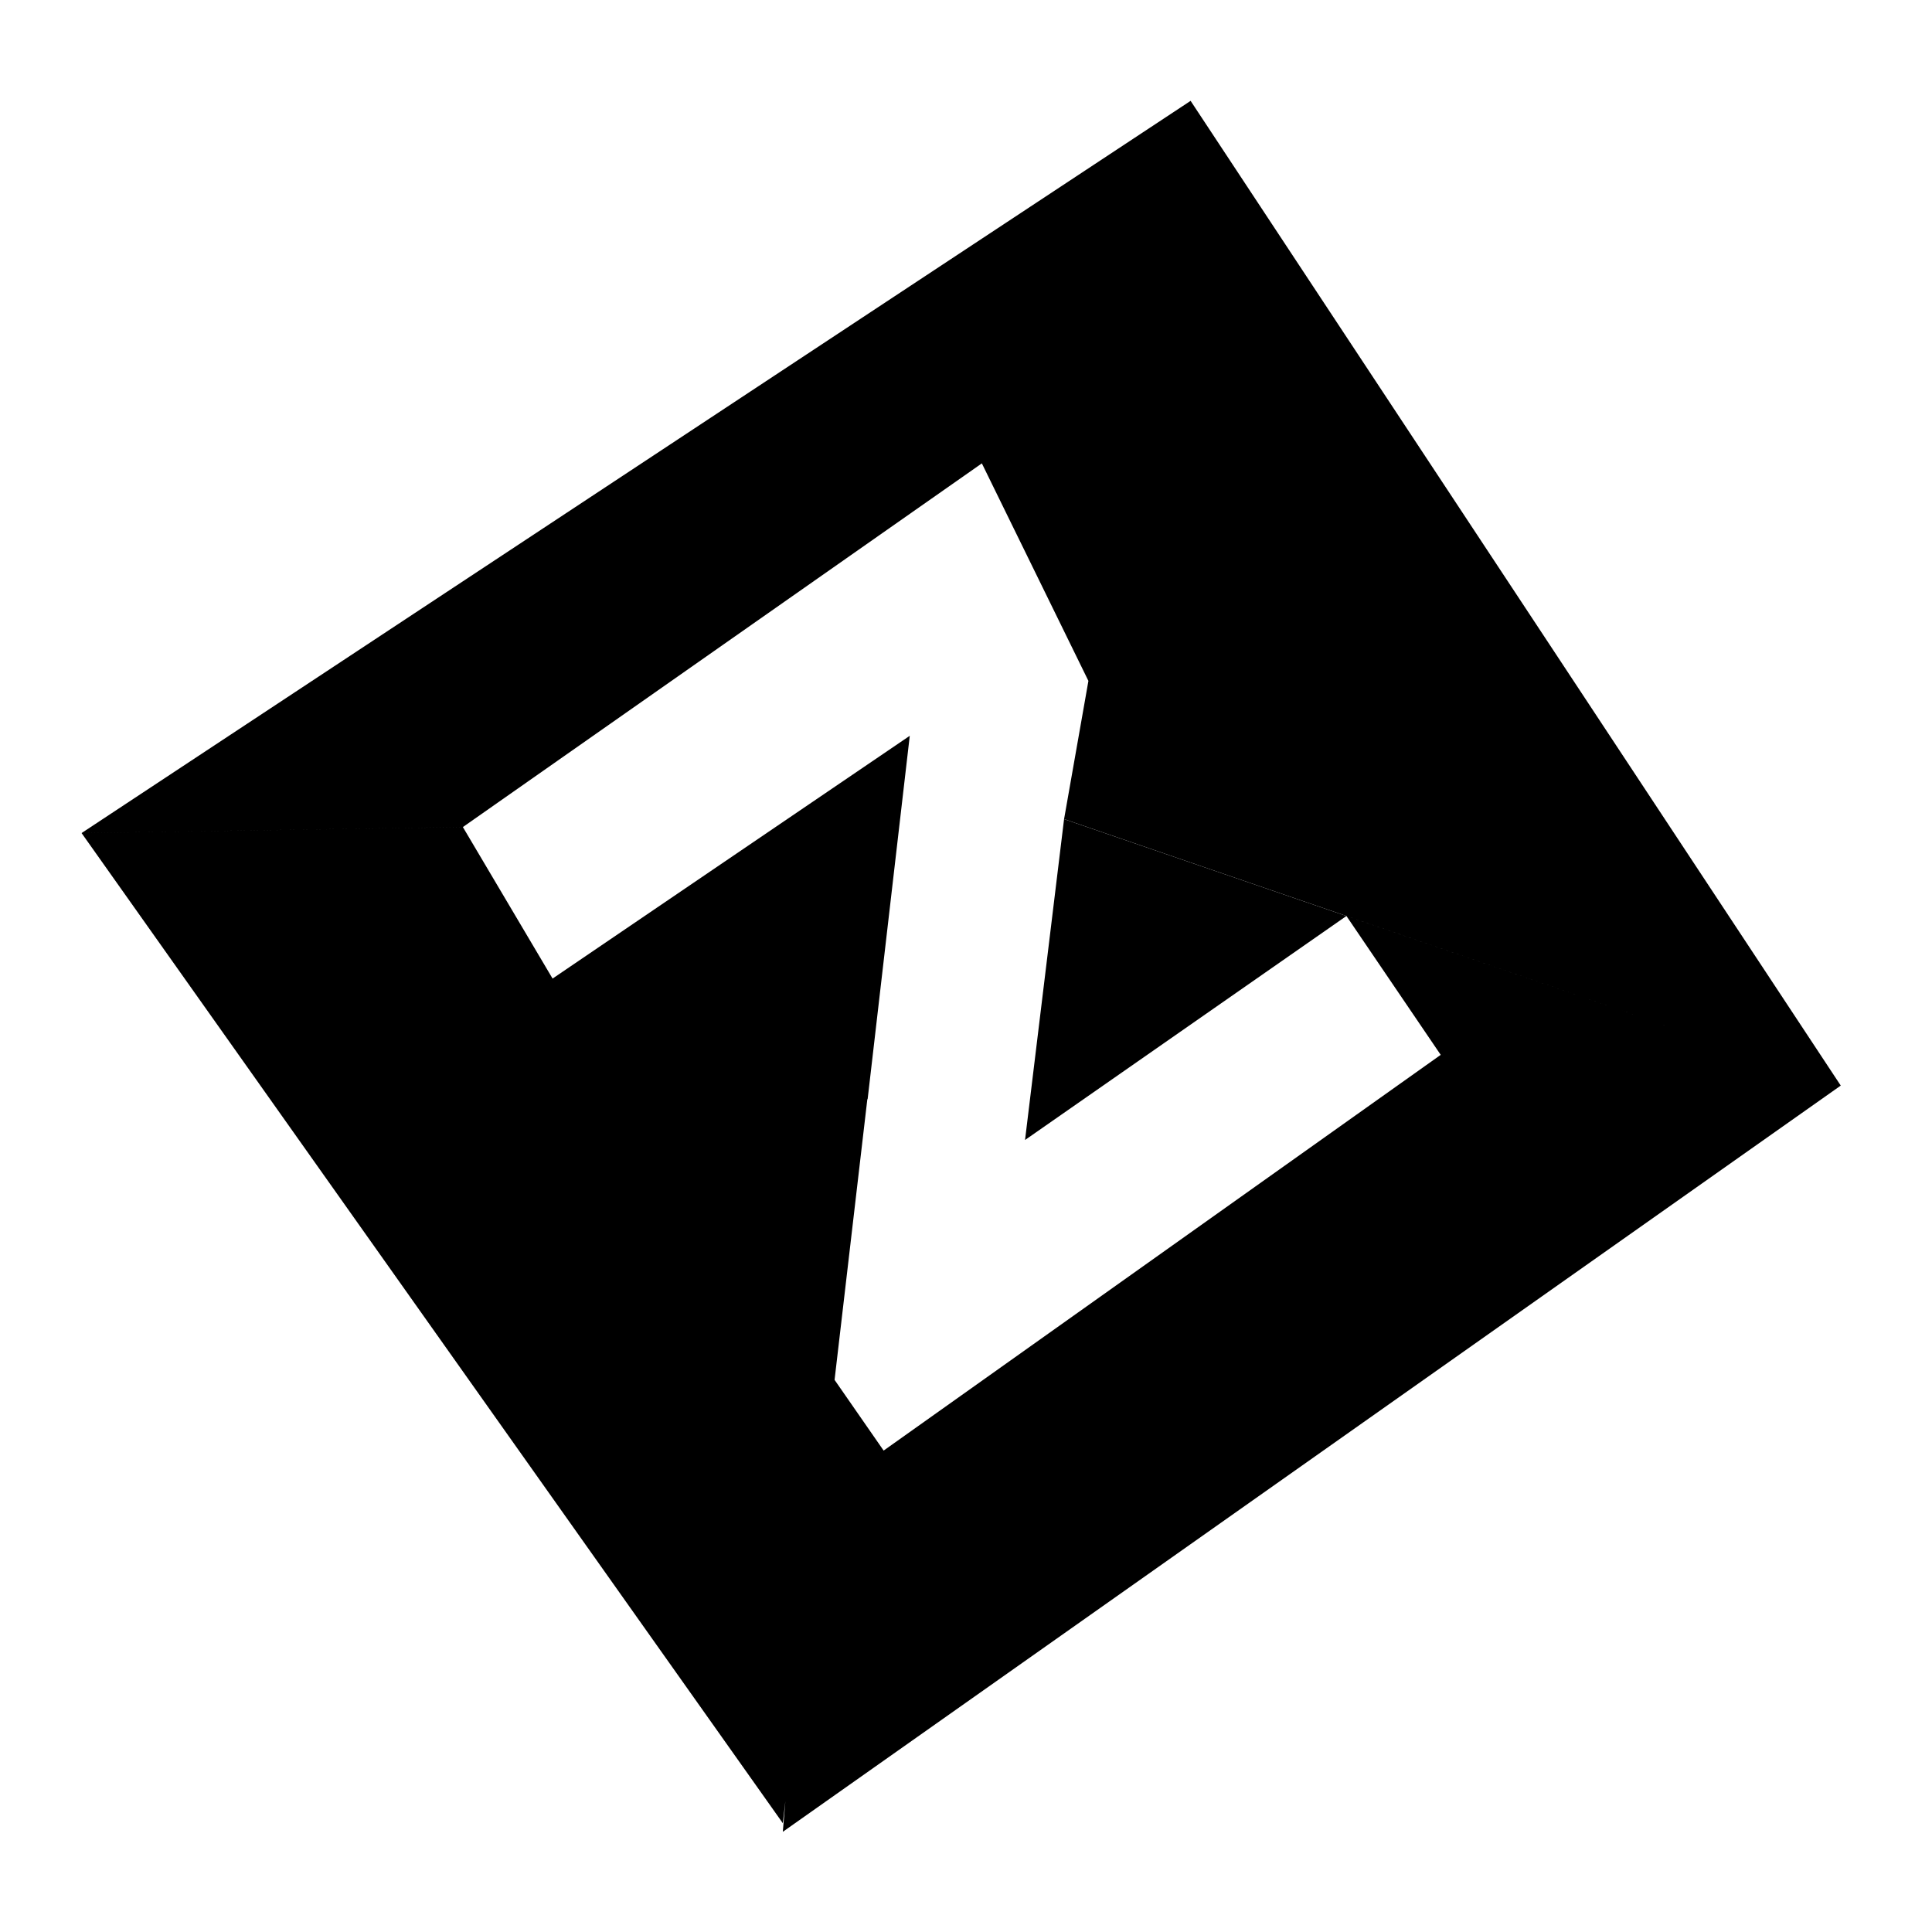
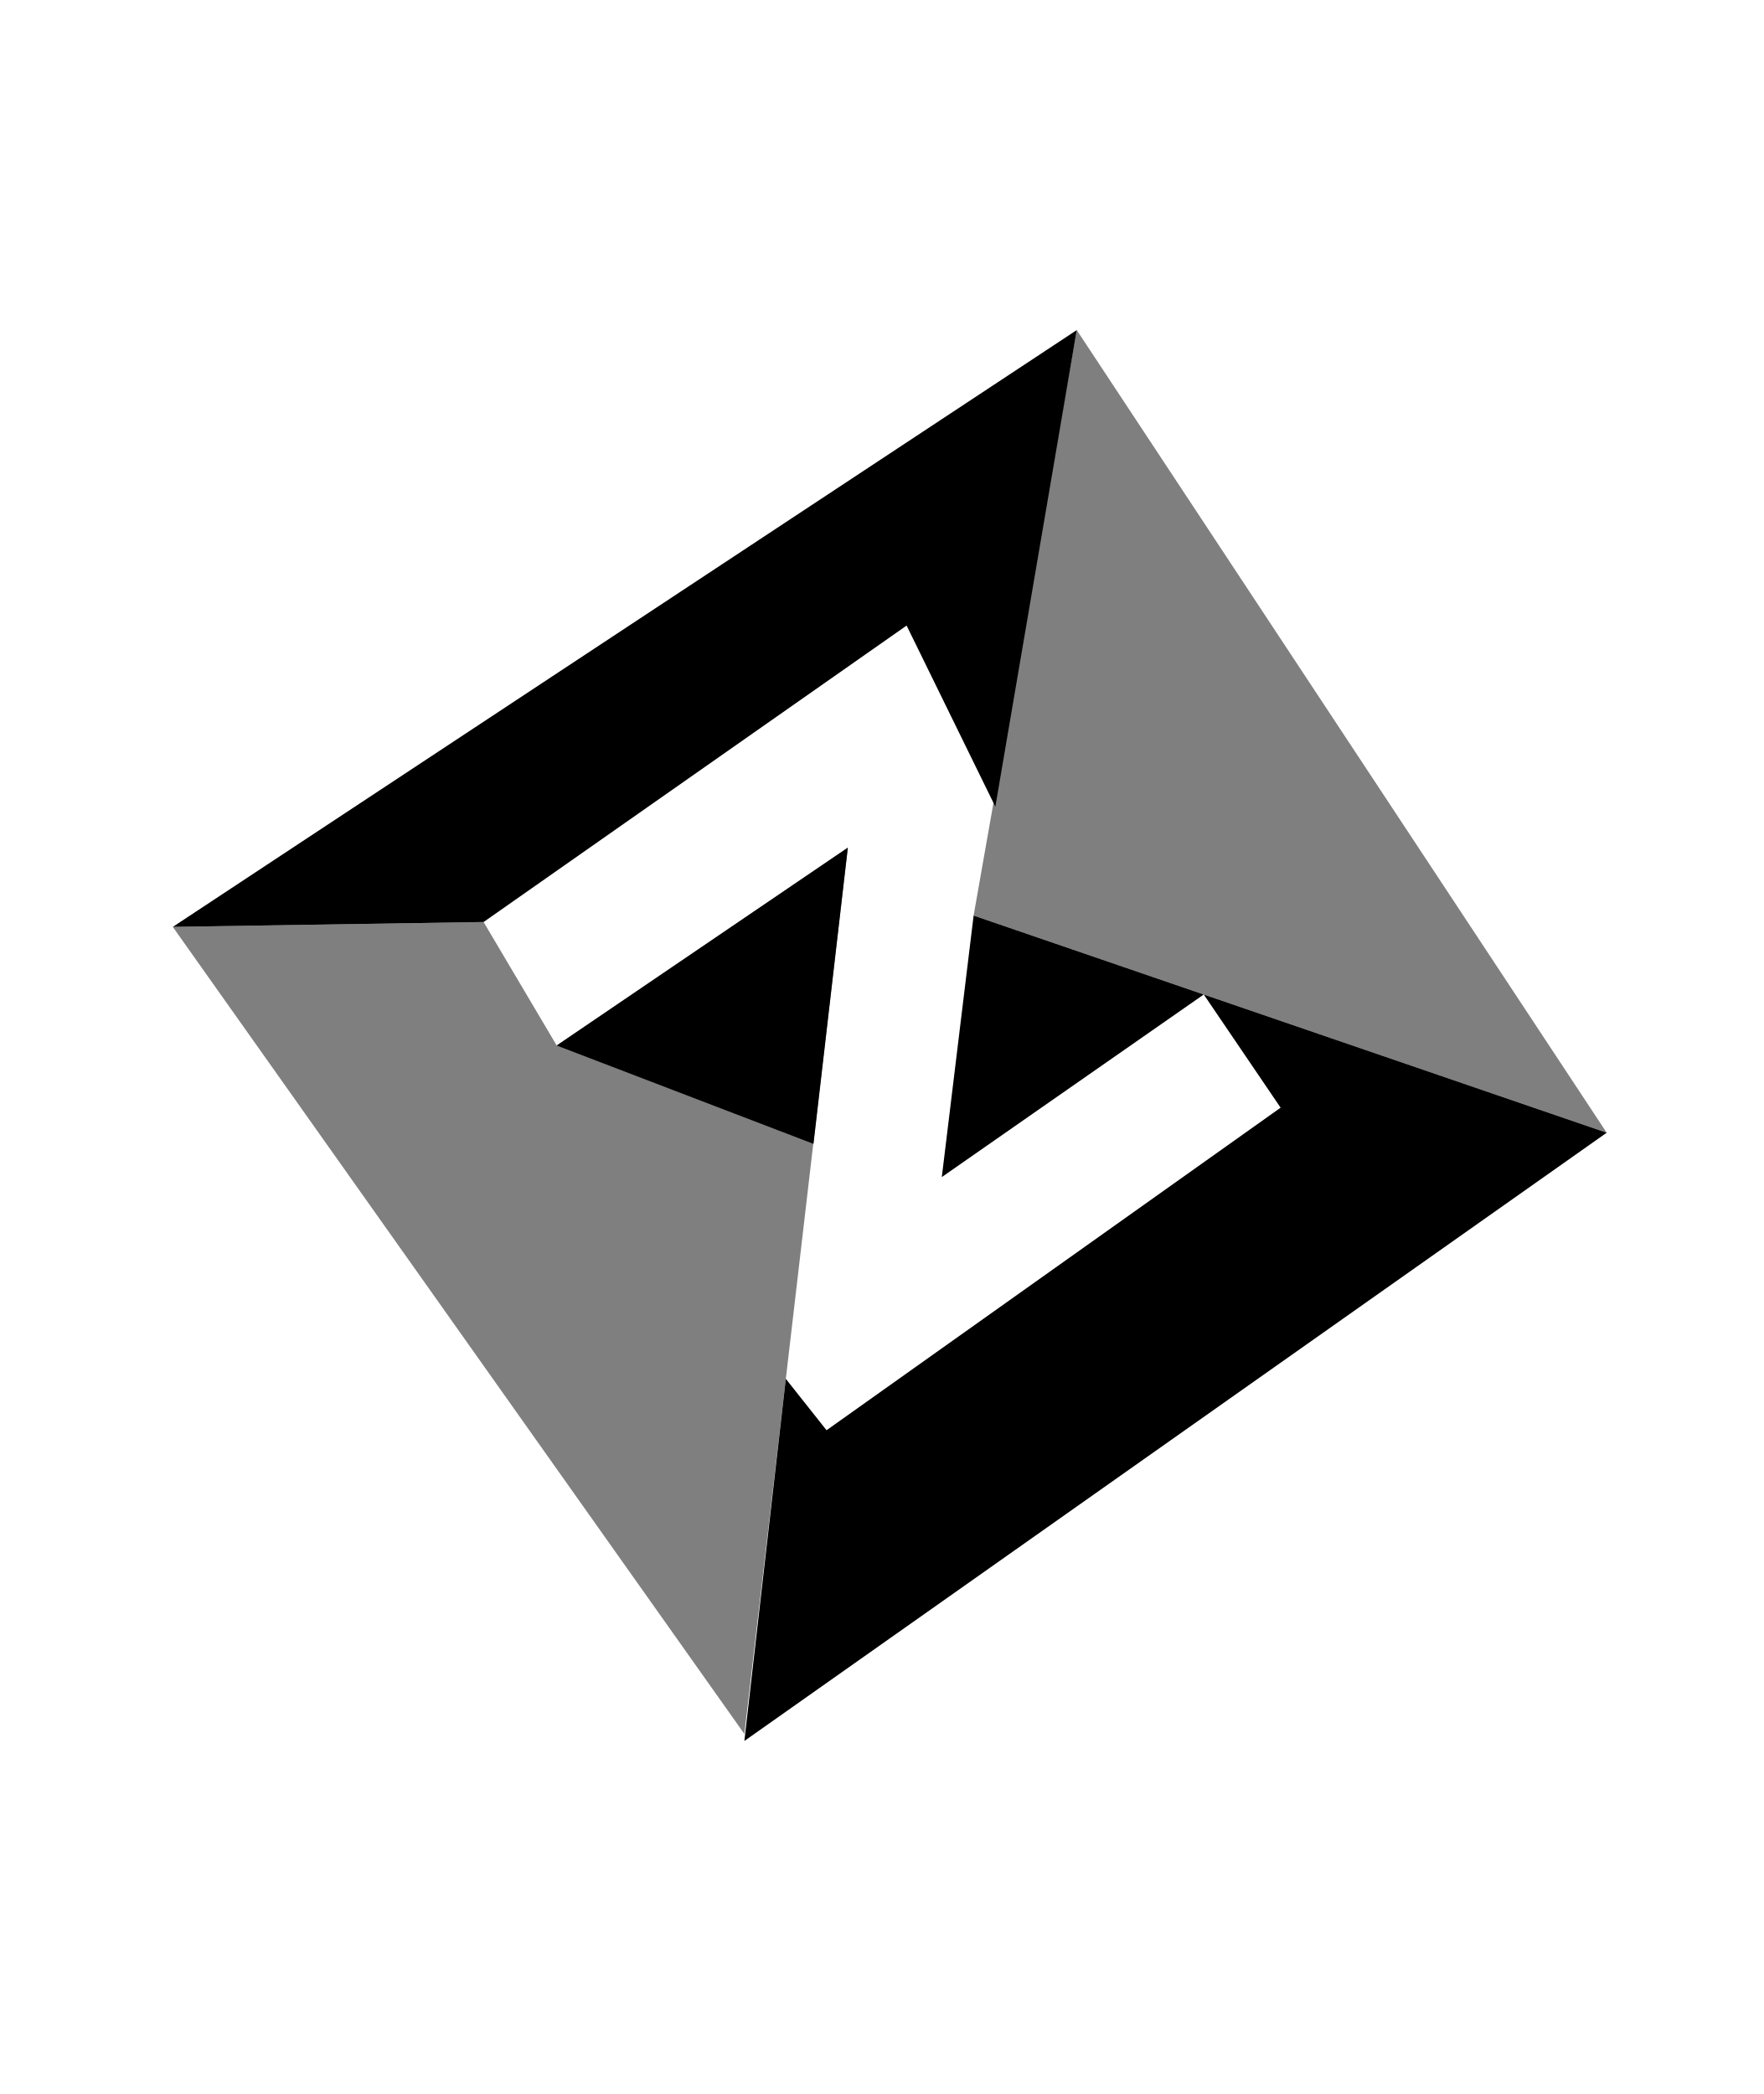
- <svg xmlns="http://www.w3.org/2000/svg" id="Layer_1" data-name="Layer 1" viewBox="0 0 360 360">
-   <polygon points="221.849 18.788 221.847 18.796 15.203 155.227 86.249 154.113 182.954 86.342 202.81 126.876 198.275 152.628 314.337 192.45 250.889 170.684 268.454 196.557 164.652 270.295 155.51 257.12 161.618 204.808 161.67 204.828 169.522 137.106 169.522 137.106 169.522 137.106 102.964 182.342 86.254 154.115 15.2 155.228 145.865 339.723 146.345 335.614 145.865 341.332 342.996 202.283 343 202.285 221.849 18.788" />
-   <polygon points="191.001 212.42 250.886 170.683 198.272 152.633 191.001 212.42" />
-   <polygon points="250.886 170.683 250.889 170.684 250.888 170.681 250.886 170.683" />
+ <svg xmlns="http://www.w3.org/2000/svg" id="Layer_1" data-name="Layer 1" viewBox="0 0 298 353.86">
+   <defs>
+     <style>
+       .cls-1 {
+         opacity: .5;
+       }
+     </style>
+   </defs>
+   <polygon points="168.197 136.32 181.956 55.782 29.202 156.633 81.719 155.81 153.203 105.713 168.197 136.32" />
+   <polygon class="cls-1" points="271.51 191.418 164.529 154.712 181.954 55.777 271.51 191.418" />
+   <polyline points="132.794 233.01 139.675 241.691 216.405 187.184 203.42 168.057 159.152 198.91 164.527 154.716 271.508 191.416 125.787 294.202" />
+   <polygon class="cls-1" points="29.2 156.634 81.723 155.811 94.075 176.677 143.275 143.238 125.788 293.012 29.2 156.634" />
+   <polygon points="94.075 176.677 137.471 193.298 143.275 143.239 94.075 176.677" />
</svg>
